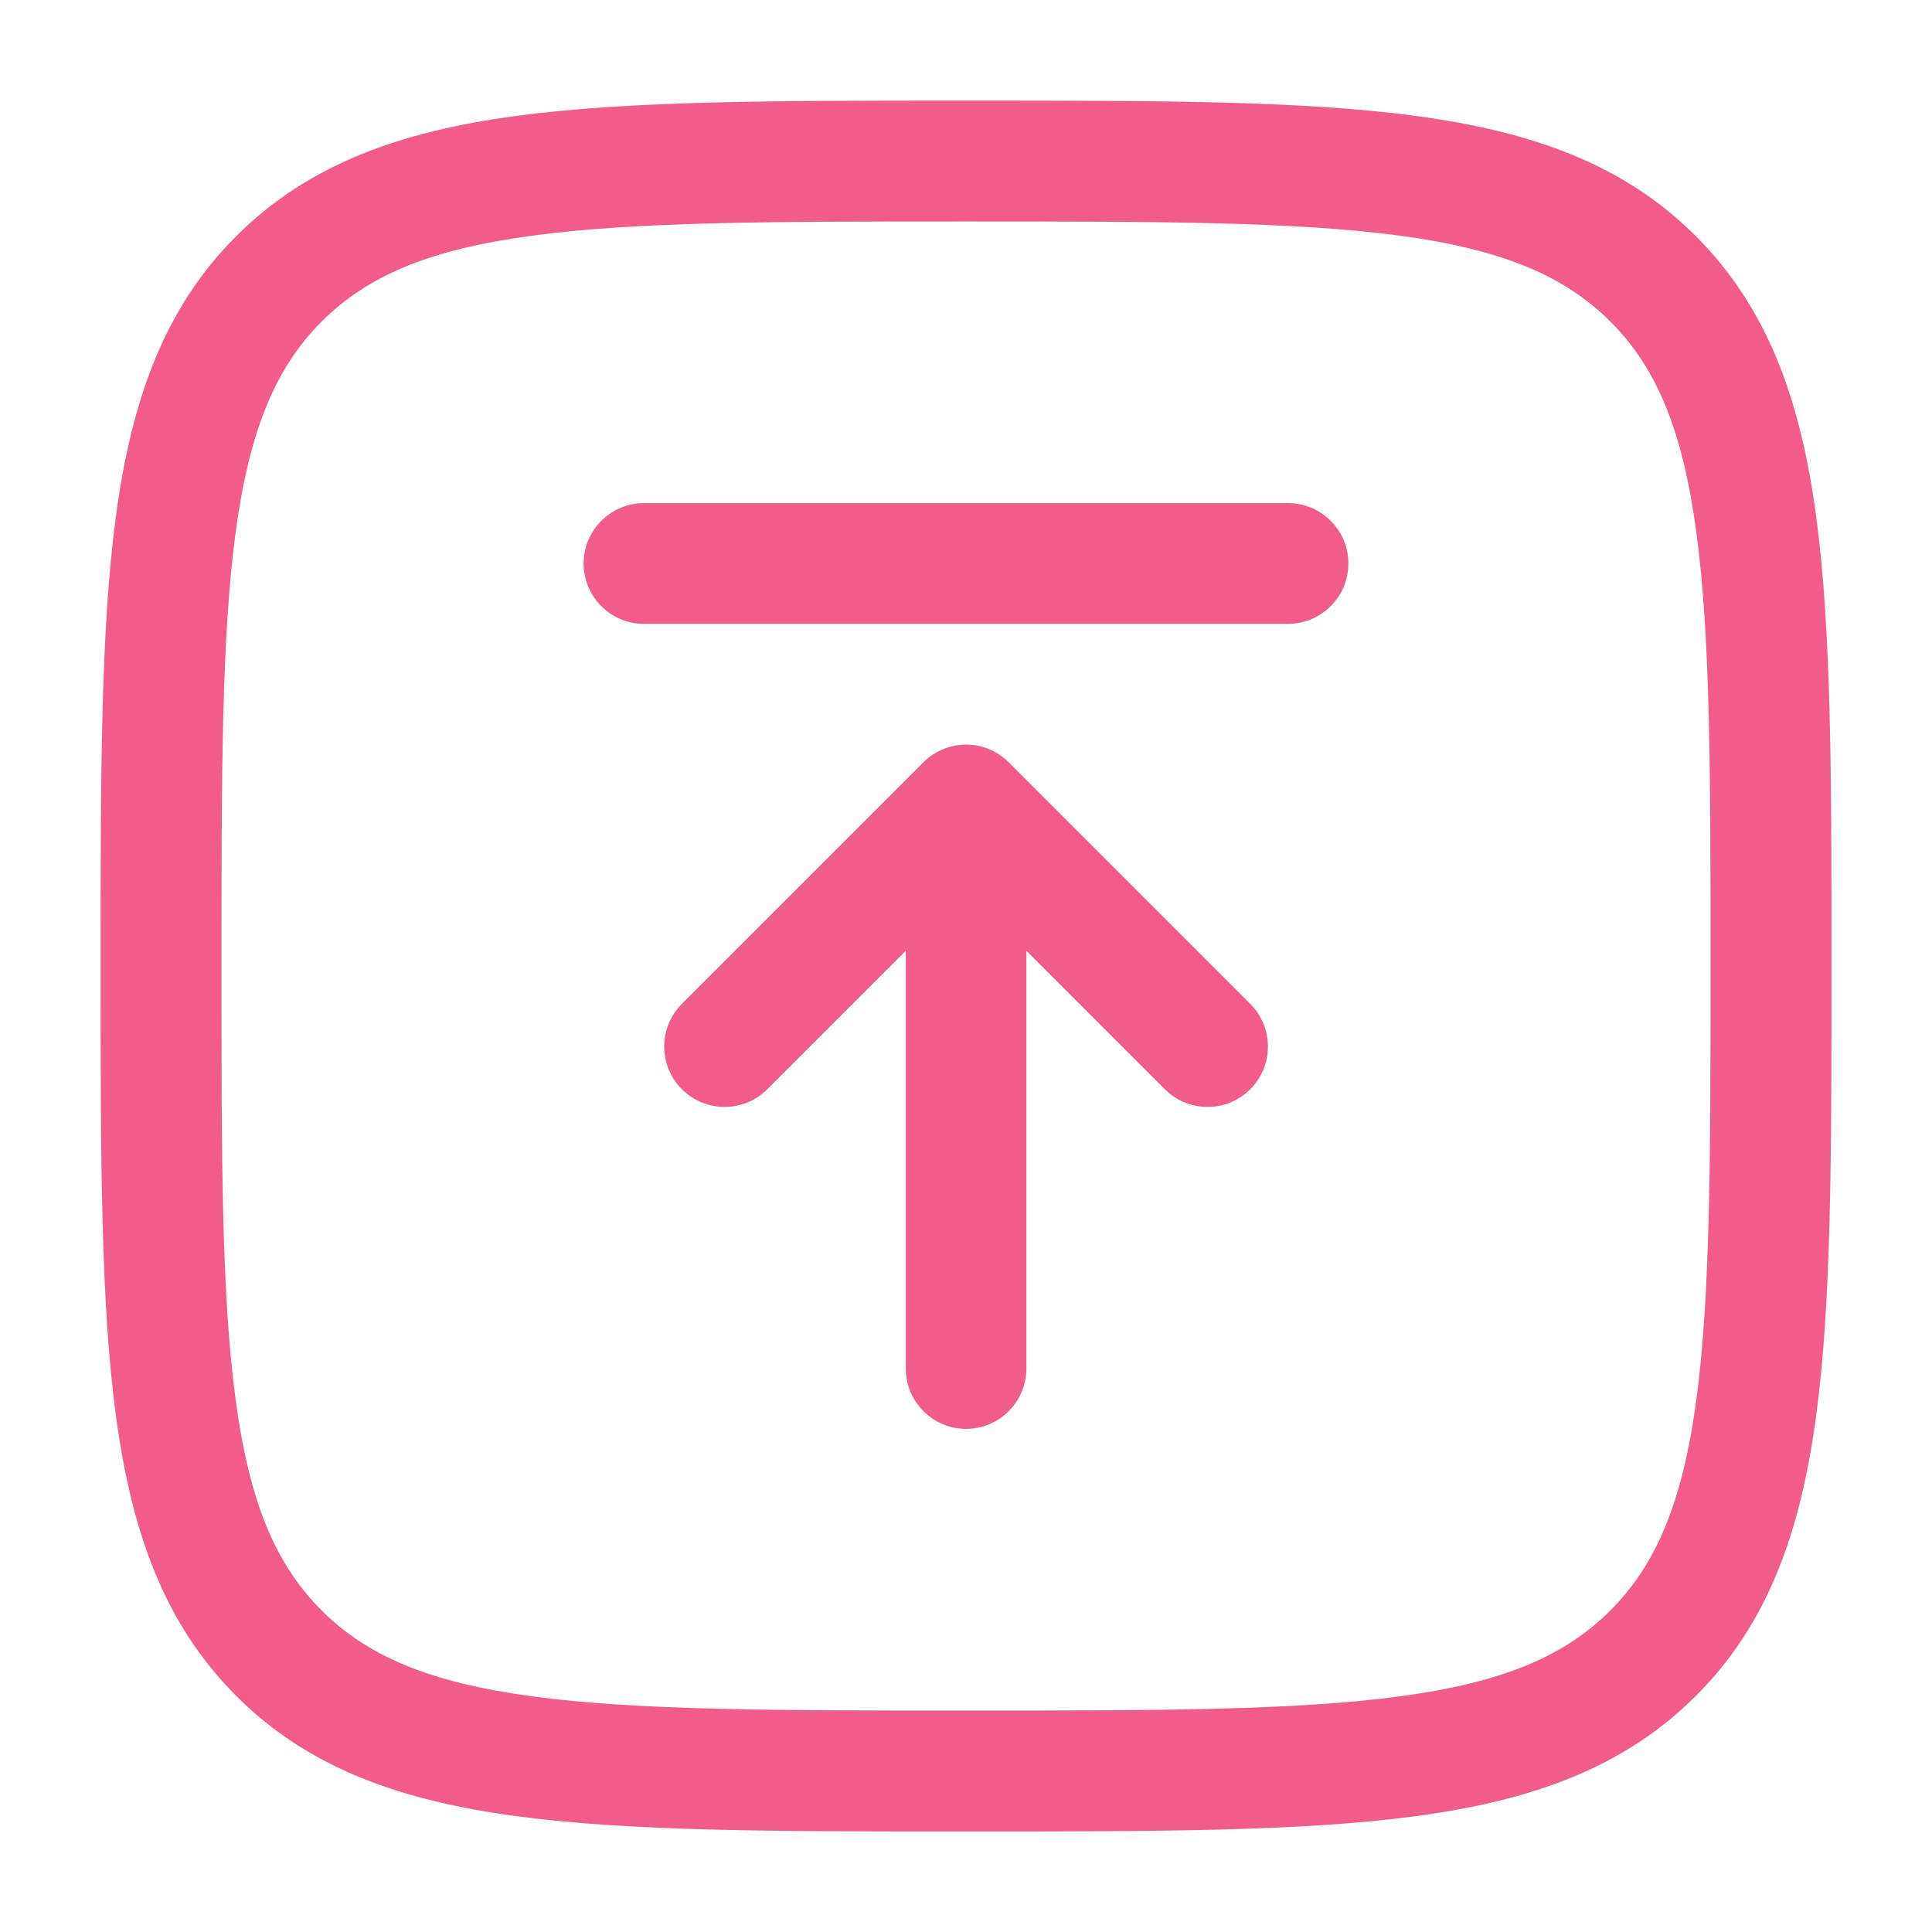
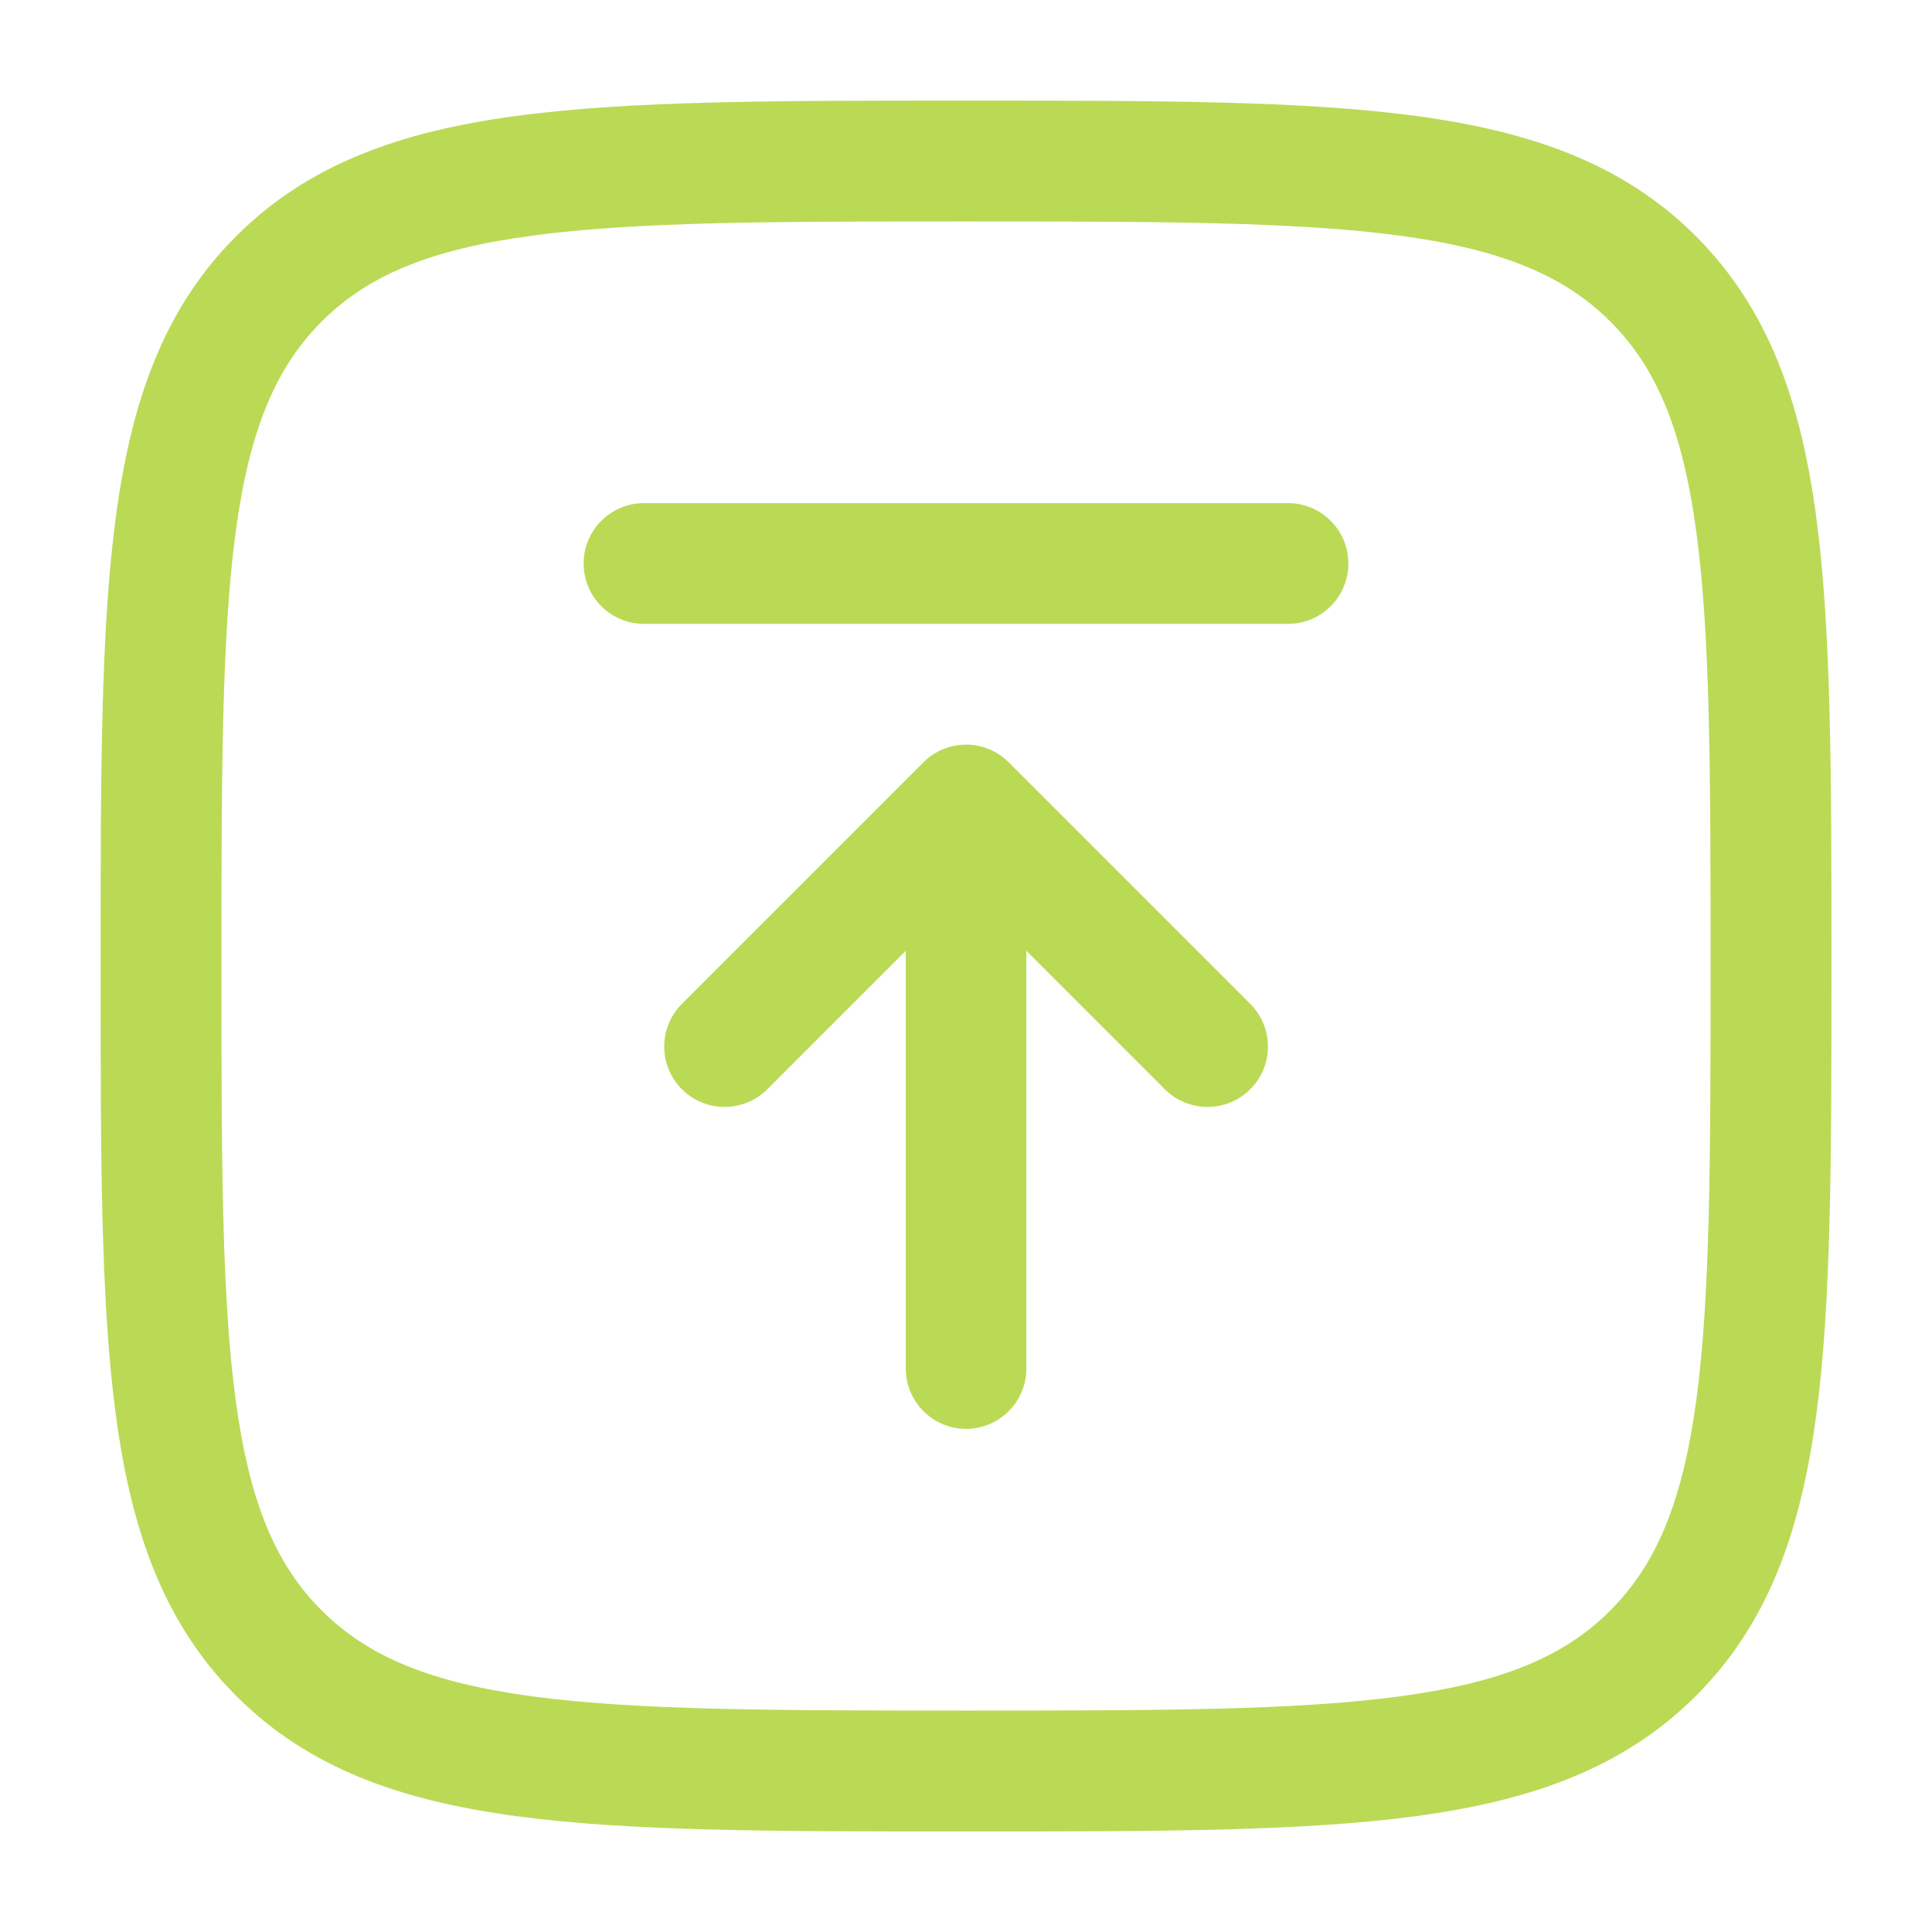
<svg xmlns="http://www.w3.org/2000/svg" fill="none" height="512" viewBox="0 0 24 24" width="512">
-   <g fill="#F25C88">
+   <g fill="#BADA55">
    <path d="m7.25 7c0 .414.336.75.75.75h8c.414 0 .75-.336.75-.75s-.336-.75-.75-.75h-8c-.414 0-.75.336-.75.75z" />
    <path d="m12 17.75c.414 0 .75-.336.75-.75v-5.189l1.72 1.72c.293.293.768.293 1.061 0s.293-.768 0-1.061l-3-3c-.141-.141-.331-.22-.53-.22s-.39.079-.53.22l-3 3c-.293.293-.293.768 0 1.061s.768.293 1.061 0l1.72-1.72v5.189c0 .414.336.75.75.75z" />
-     <path clip-rule="evenodd" d="m11.943 1.25c-2.308-0-4.117-0-5.529.19-1.445.194-2.585.6-3.48 1.494s-1.3 2.035-1.494 3.48c-.19 1.411-.19 3.221-.19 5.529v.115c-0 2.308-0 4.117.19 5.529.194 1.445.6 2.585 1.494 3.48s2.035 1.3 3.48 1.494c1.411.19 3.221.19 5.529.19h.115c2.308 0 4.117 0 5.529-.19 1.445-.194 2.585-.6 3.48-1.494s1.3-2.035 1.494-3.48c.19-1.411.19-3.22.19-5.529v-.115c0-2.308 0-4.117-.19-5.529-.194-1.445-.6-2.585-1.494-3.48s-2.035-1.3-3.48-1.494c-1.411-.19-3.22-.19-5.529-.19zm-7.948 2.745c.57-.57 1.34-.897 2.619-1.068 1.3-.175 3.008-.176 5.386-.176 2.378 0 4.086.002 5.386.176 1.278.172 2.049.499 2.619 1.068.57.57.897 1.34 1.068 2.619.175 1.3.176 3.008.176 5.386 0 2.378-.002 4.086-.176 5.386-.172 1.278-.499 2.049-1.068 2.619s-1.34.897-2.619 1.068c-1.3.175-3.008.176-5.386.176-2.378 0-4.086-.002-5.386-.176-1.278-.172-2.049-.499-2.619-1.068-.57-.57-.897-1.34-1.068-2.619-.175-1.3-.176-3.008-.176-5.386 0-2.378.002-4.086.176-5.386.172-1.278.499-2.049 1.068-2.619z" fill="#F25C88" />
+     <path clip-rule="evenodd" d="m11.943 1.25c-2.308-0-4.117-0-5.529.19-1.445.194-2.585.6-3.48 1.494s-1.3 2.035-1.494 3.48c-.19 1.411-.19 3.221-.19 5.529v.115c-0 2.308-0 4.117.19 5.529.194 1.445.6 2.585 1.494 3.48s2.035 1.3 3.48 1.494c1.411.19 3.221.19 5.529.19h.115c2.308 0 4.117 0 5.529-.19 1.445-.194 2.585-.6 3.48-1.494s1.3-2.035 1.494-3.48c.19-1.411.19-3.22.19-5.529v-.115c0-2.308 0-4.117-.19-5.529-.194-1.445-.6-2.585-1.494-3.48s-2.035-1.3-3.48-1.494c-1.411-.19-3.22-.19-5.529-.19zm-7.948 2.745c.57-.57 1.34-.897 2.619-1.068 1.3-.175 3.008-.176 5.386-.176 2.378 0 4.086.002 5.386.176 1.278.172 2.049.499 2.619 1.068.57.57.897 1.34 1.068 2.619.175 1.3.176 3.008.176 5.386 0 2.378-.002 4.086-.176 5.386-.172 1.278-.499 2.049-1.068 2.619s-1.34.897-2.619 1.068c-1.3.175-3.008.176-5.386.176-2.378 0-4.086-.002-5.386-.176-1.278-.172-2.049-.499-2.619-1.068-.57-.57-.897-1.34-1.068-2.619-.175-1.3-.176-3.008-.176-5.386 0-2.378.002-4.086.176-5.386.172-1.278.499-2.049 1.068-2.619z" fill="#BADA55" />
  </g>
</svg>
